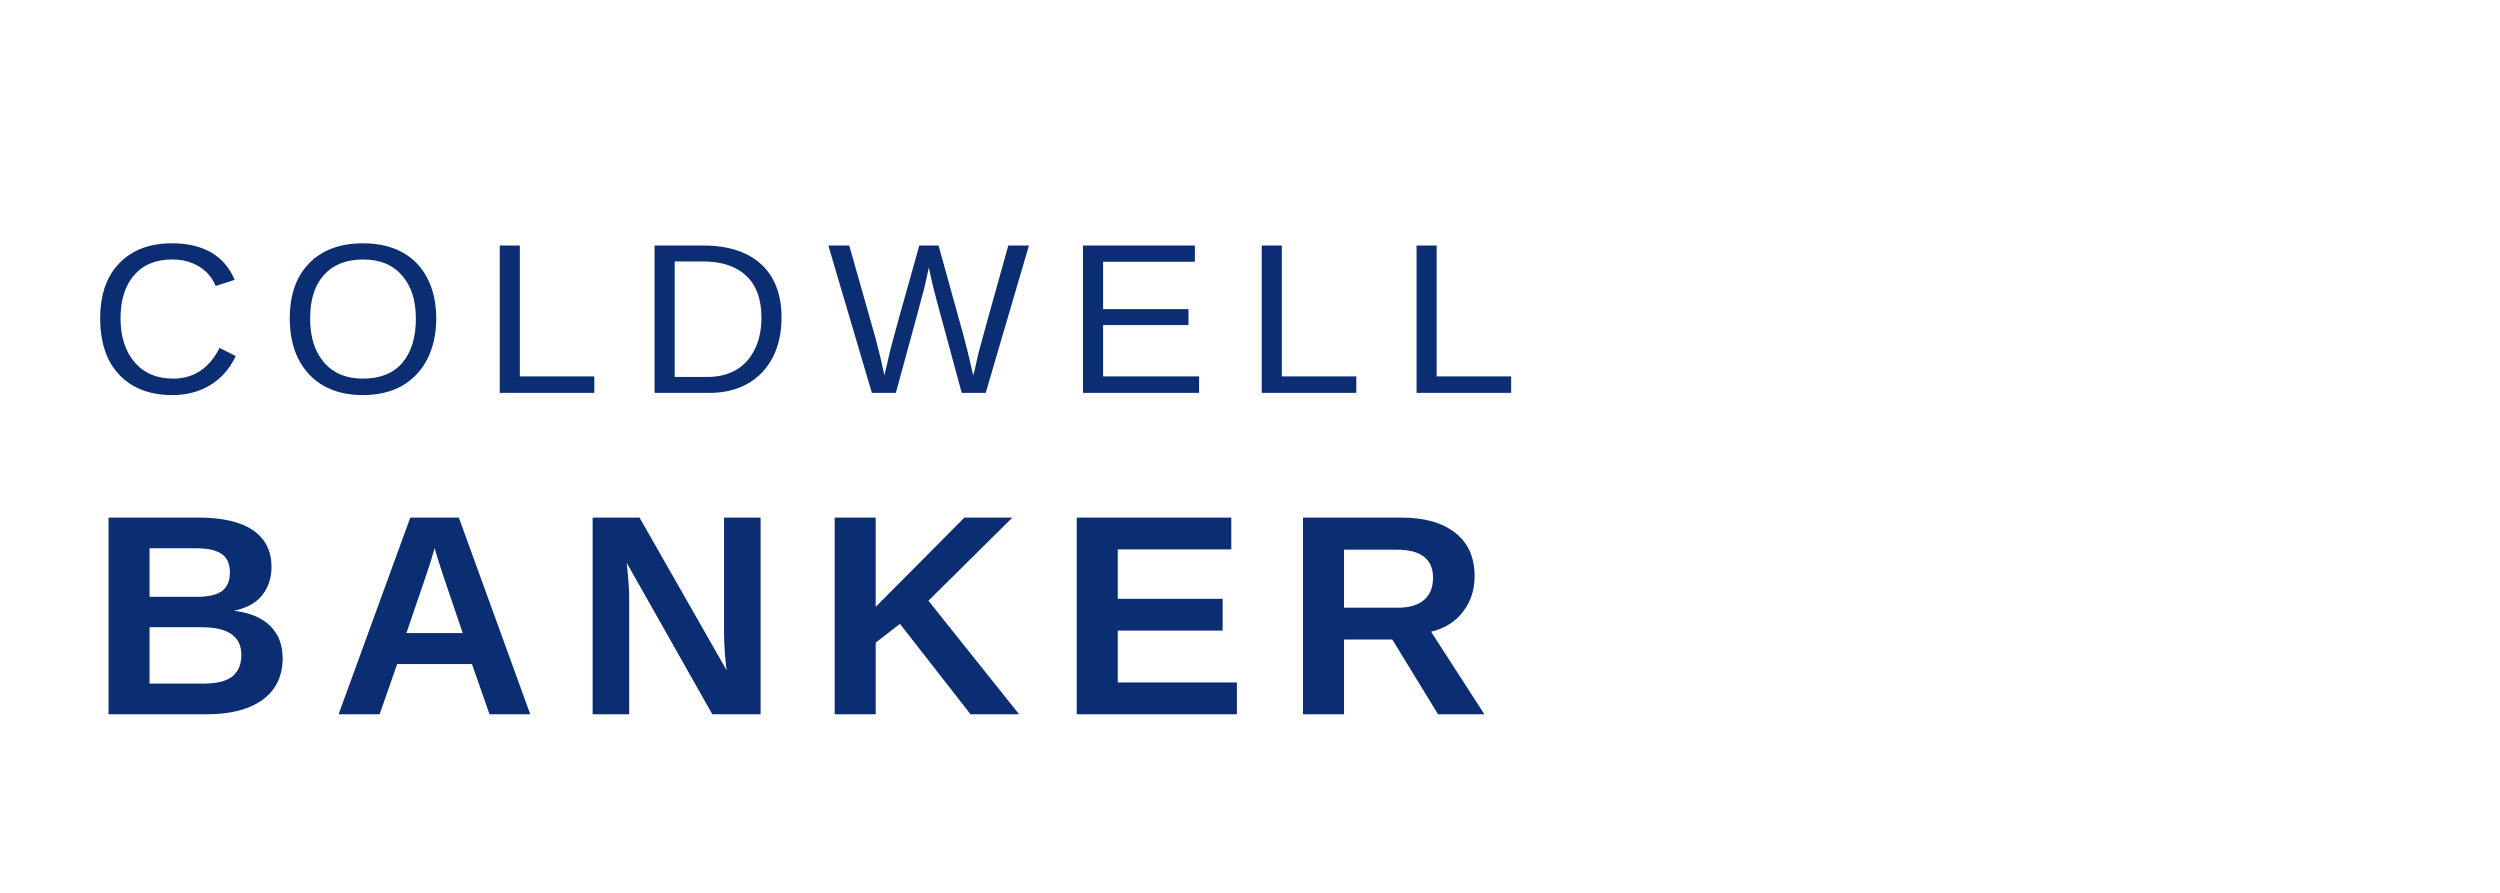
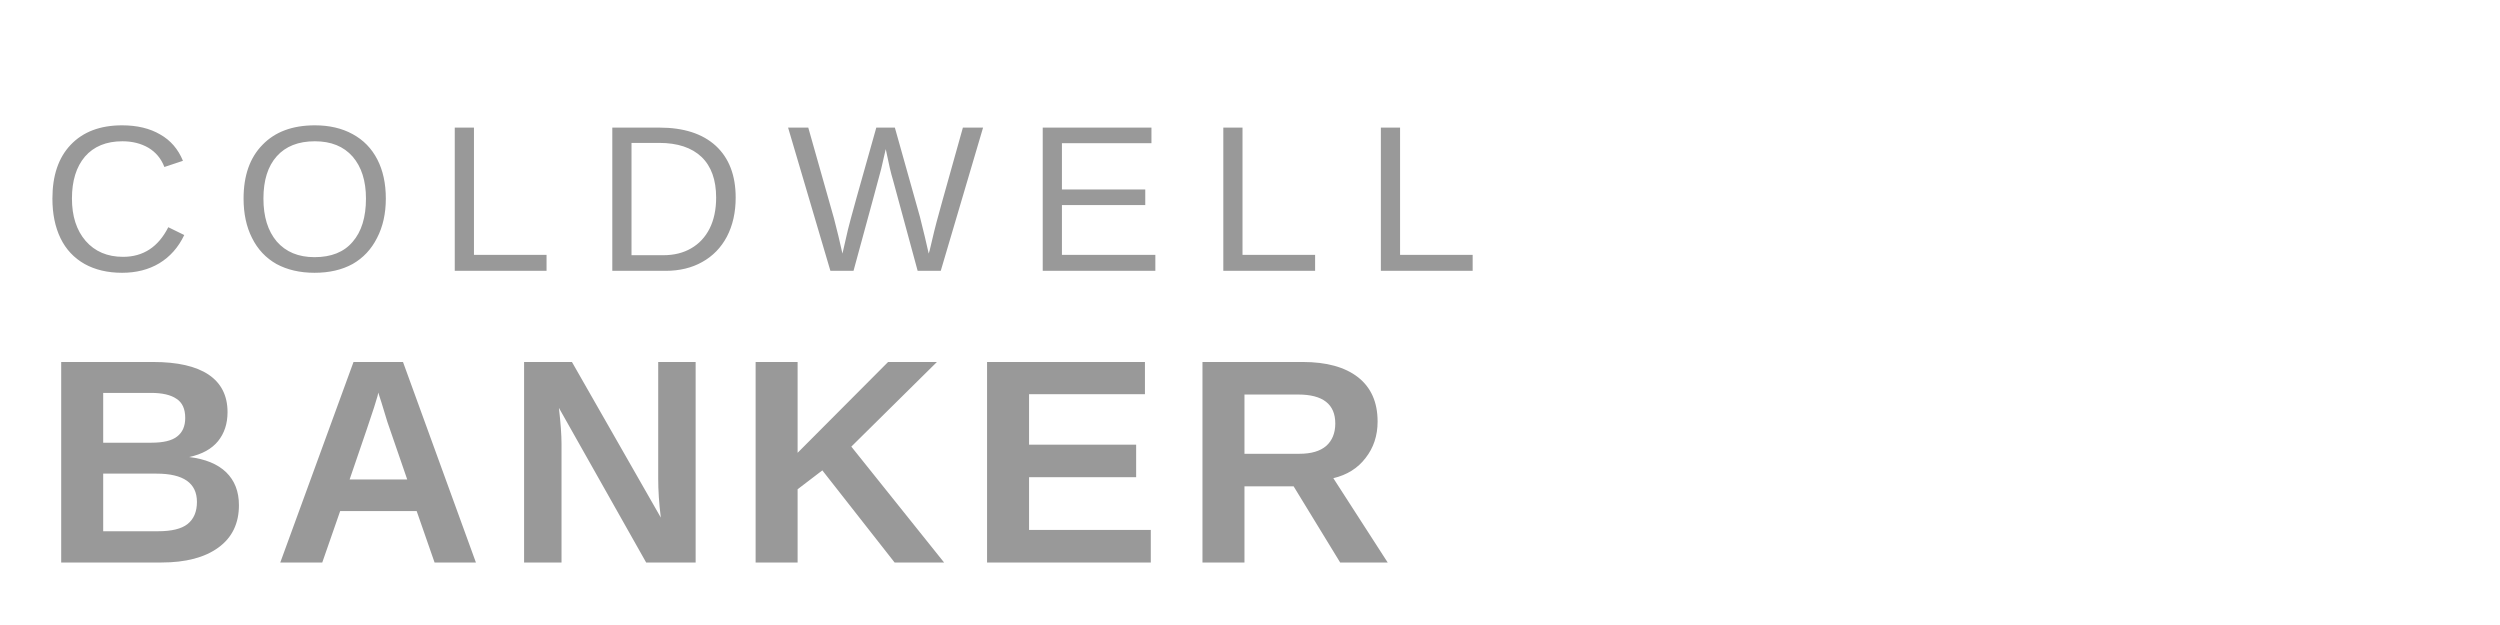
- <svg xmlns="http://www.w3.org/2000/svg" viewBox="0 0 140 50">
-   <text x="5" y="22" font-family="Arial,sans-serif" font-weight="400" font-size="12" letter-spacing="2" fill="#0b2d71">COLDWELL</text>
-   <text x="5" y="40" font-family="Arial,sans-serif" font-weight="700" font-size="16" letter-spacing="2" fill="#0b2d71">BANKER</text>
+ <svg xmlns="http://www.w3.org/2000/svg" viewBox="0 0 120 30">
+   <text x="2" y="13" font-family="Arial,sans-serif" font-weight="400" font-size="10" letter-spacing="2" fill="#999">COLDWELL</text>
+   <text x="2" y="27" font-family="Arial,sans-serif" font-weight="700" font-size="14" letter-spacing="1" fill="#999">BANKER</text>
</svg>
